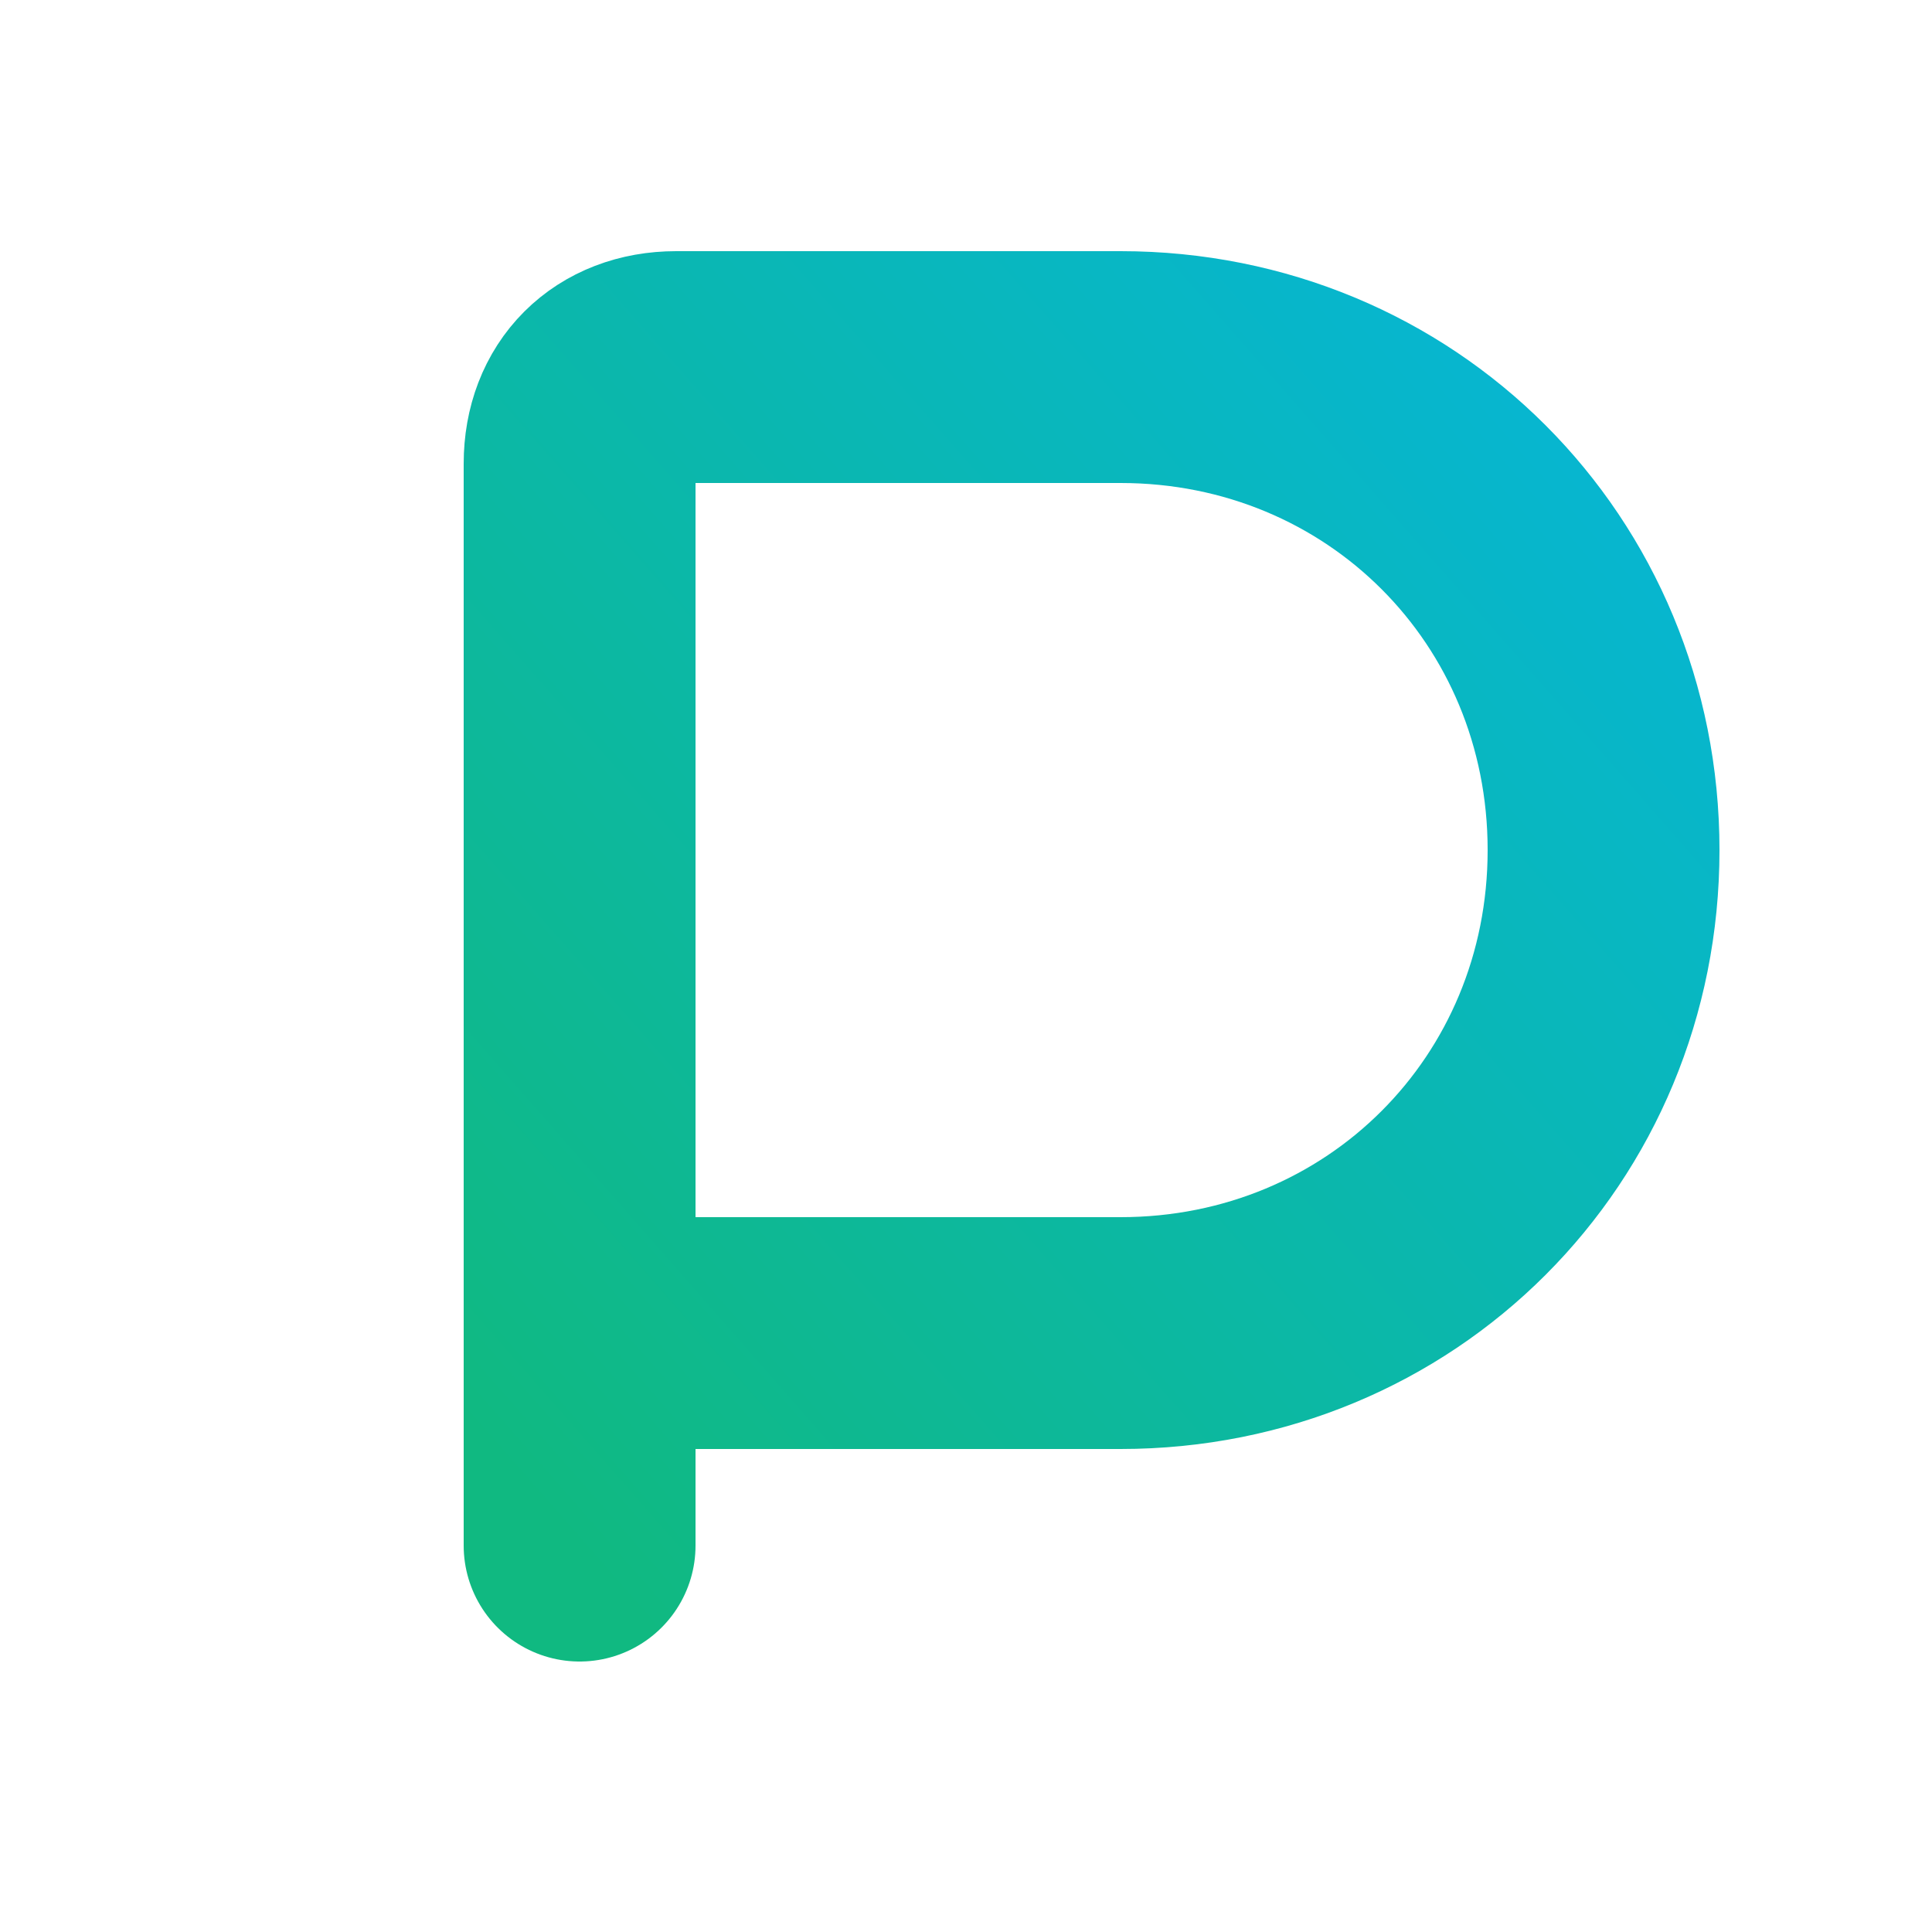
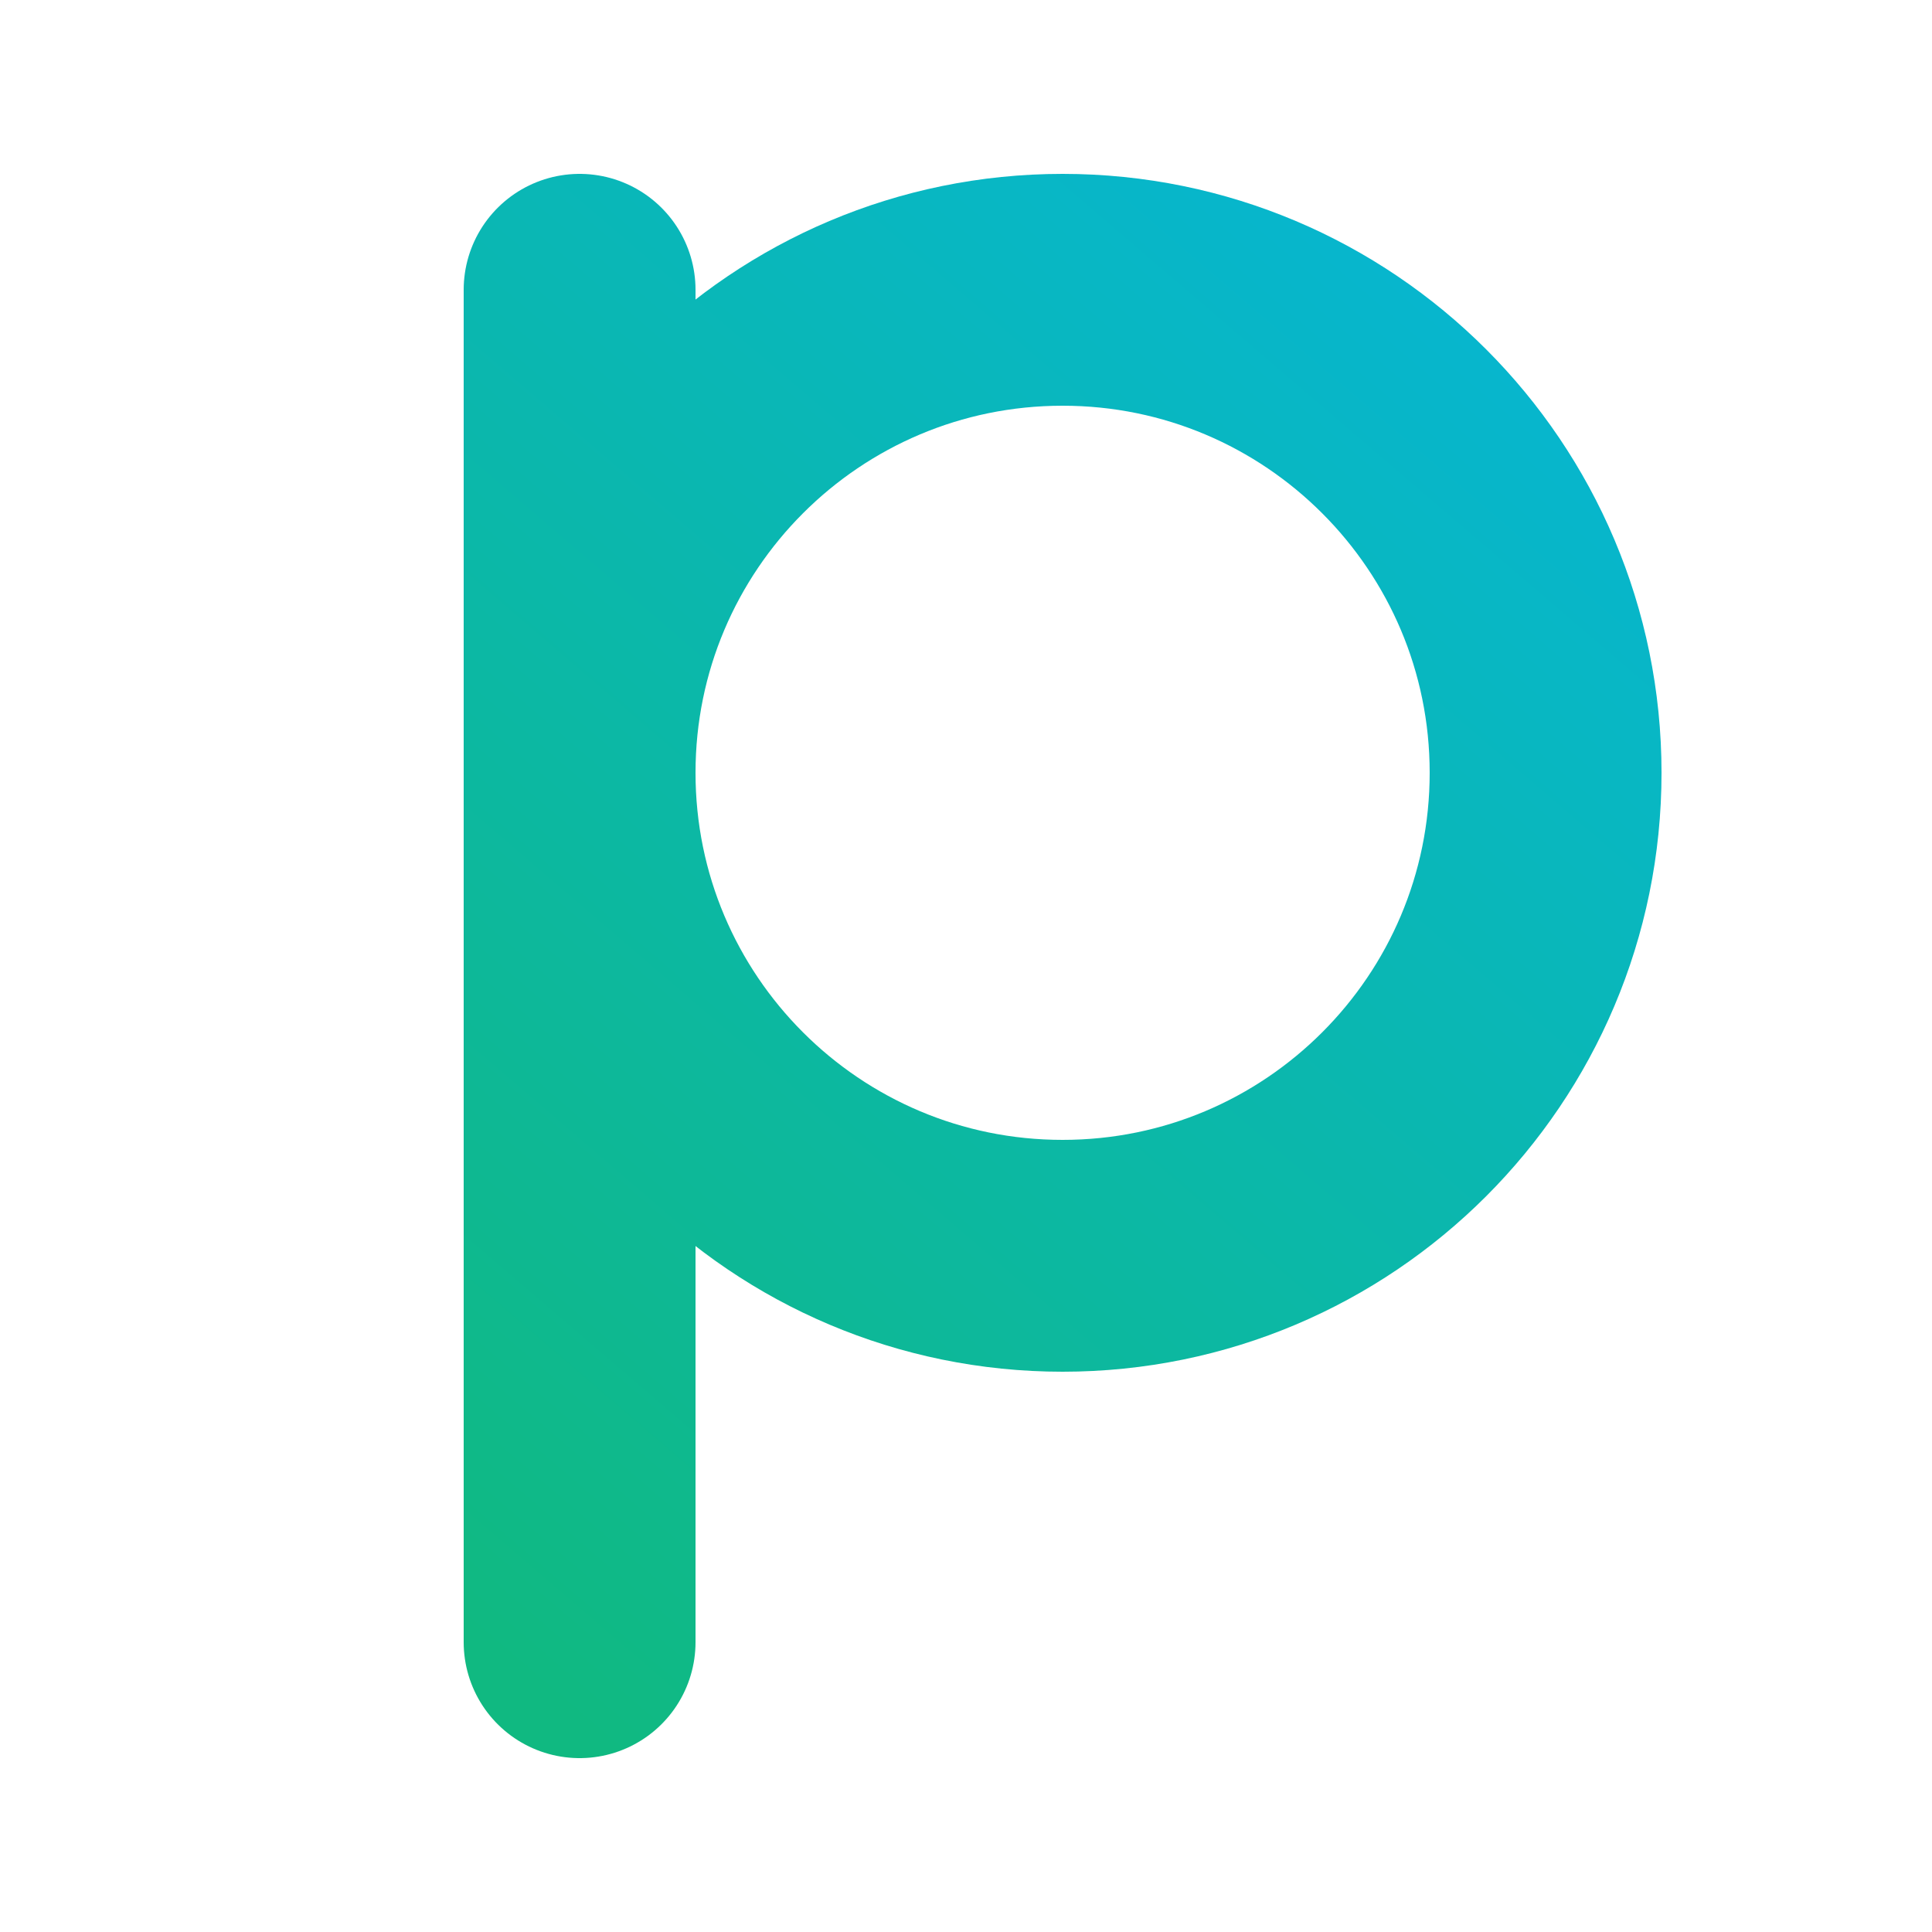
<svg xmlns="http://www.w3.org/2000/svg" viewBox="0 0 100 100" fill="none">
  <defs>
-     <linearGradient id="pvFavGrad" x1="0%" y1="100%" x2="100%" y2="0%">
+     <linearGradient id="pvFaviconGrad" gradientUnits="userSpaceOnUse" x1="25" y1="85" x2="85" y2="15">
      <stop offset="0%" stop-color="#10B981" />
      <stop offset="100%" stop-color="#06B6D4" />
    </linearGradient>
  </defs>
-   <path d="M 30 80 V 24 C 30 21 32 19 35 19 H 58 C 72 19 83 30 83 44 C 83 58 72 69 58 69 H 30" stroke="url(#pvFavGrad)" stroke-width="12" stroke-linecap="round" stroke-linejoin="round" />
+   <path d="M 30 15 V 85" stroke="url(#pvFaviconGrad)" stroke-width="12" stroke-linecap="round" />
+   <circle cx="55" cy="40" r="25" stroke="url(#pvFaviconGrad)" stroke-width="12" />
</svg>
